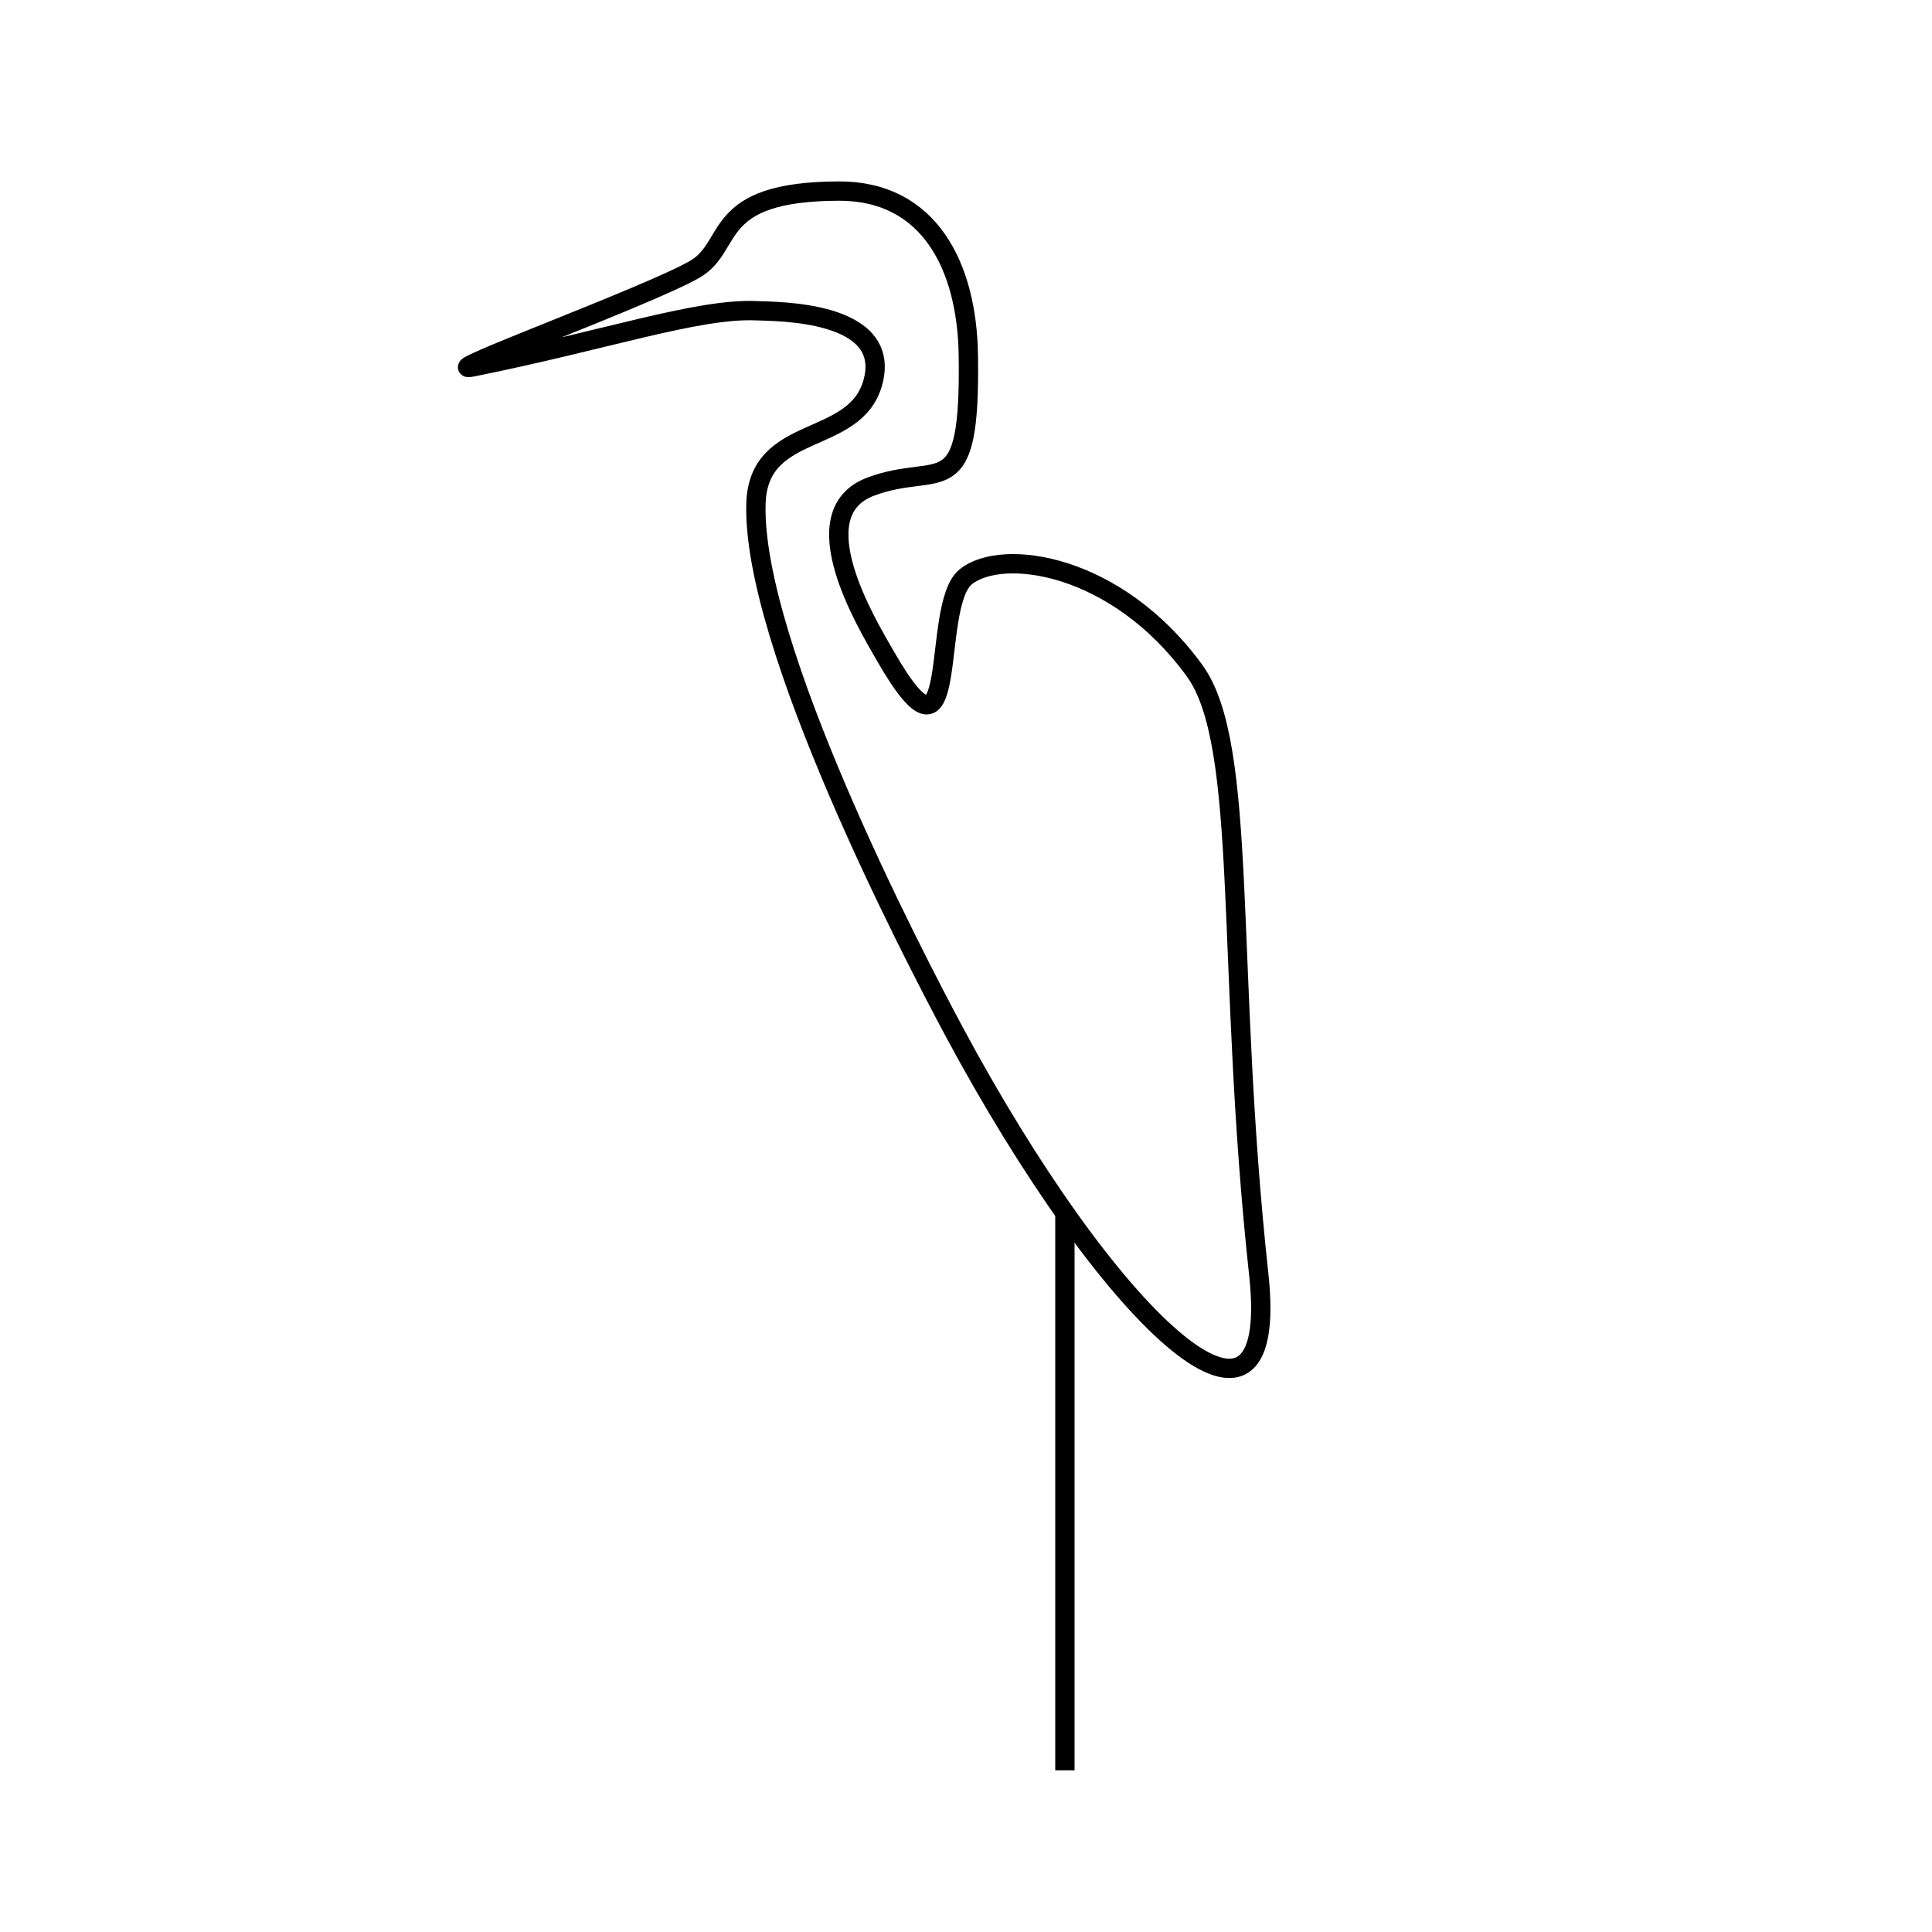
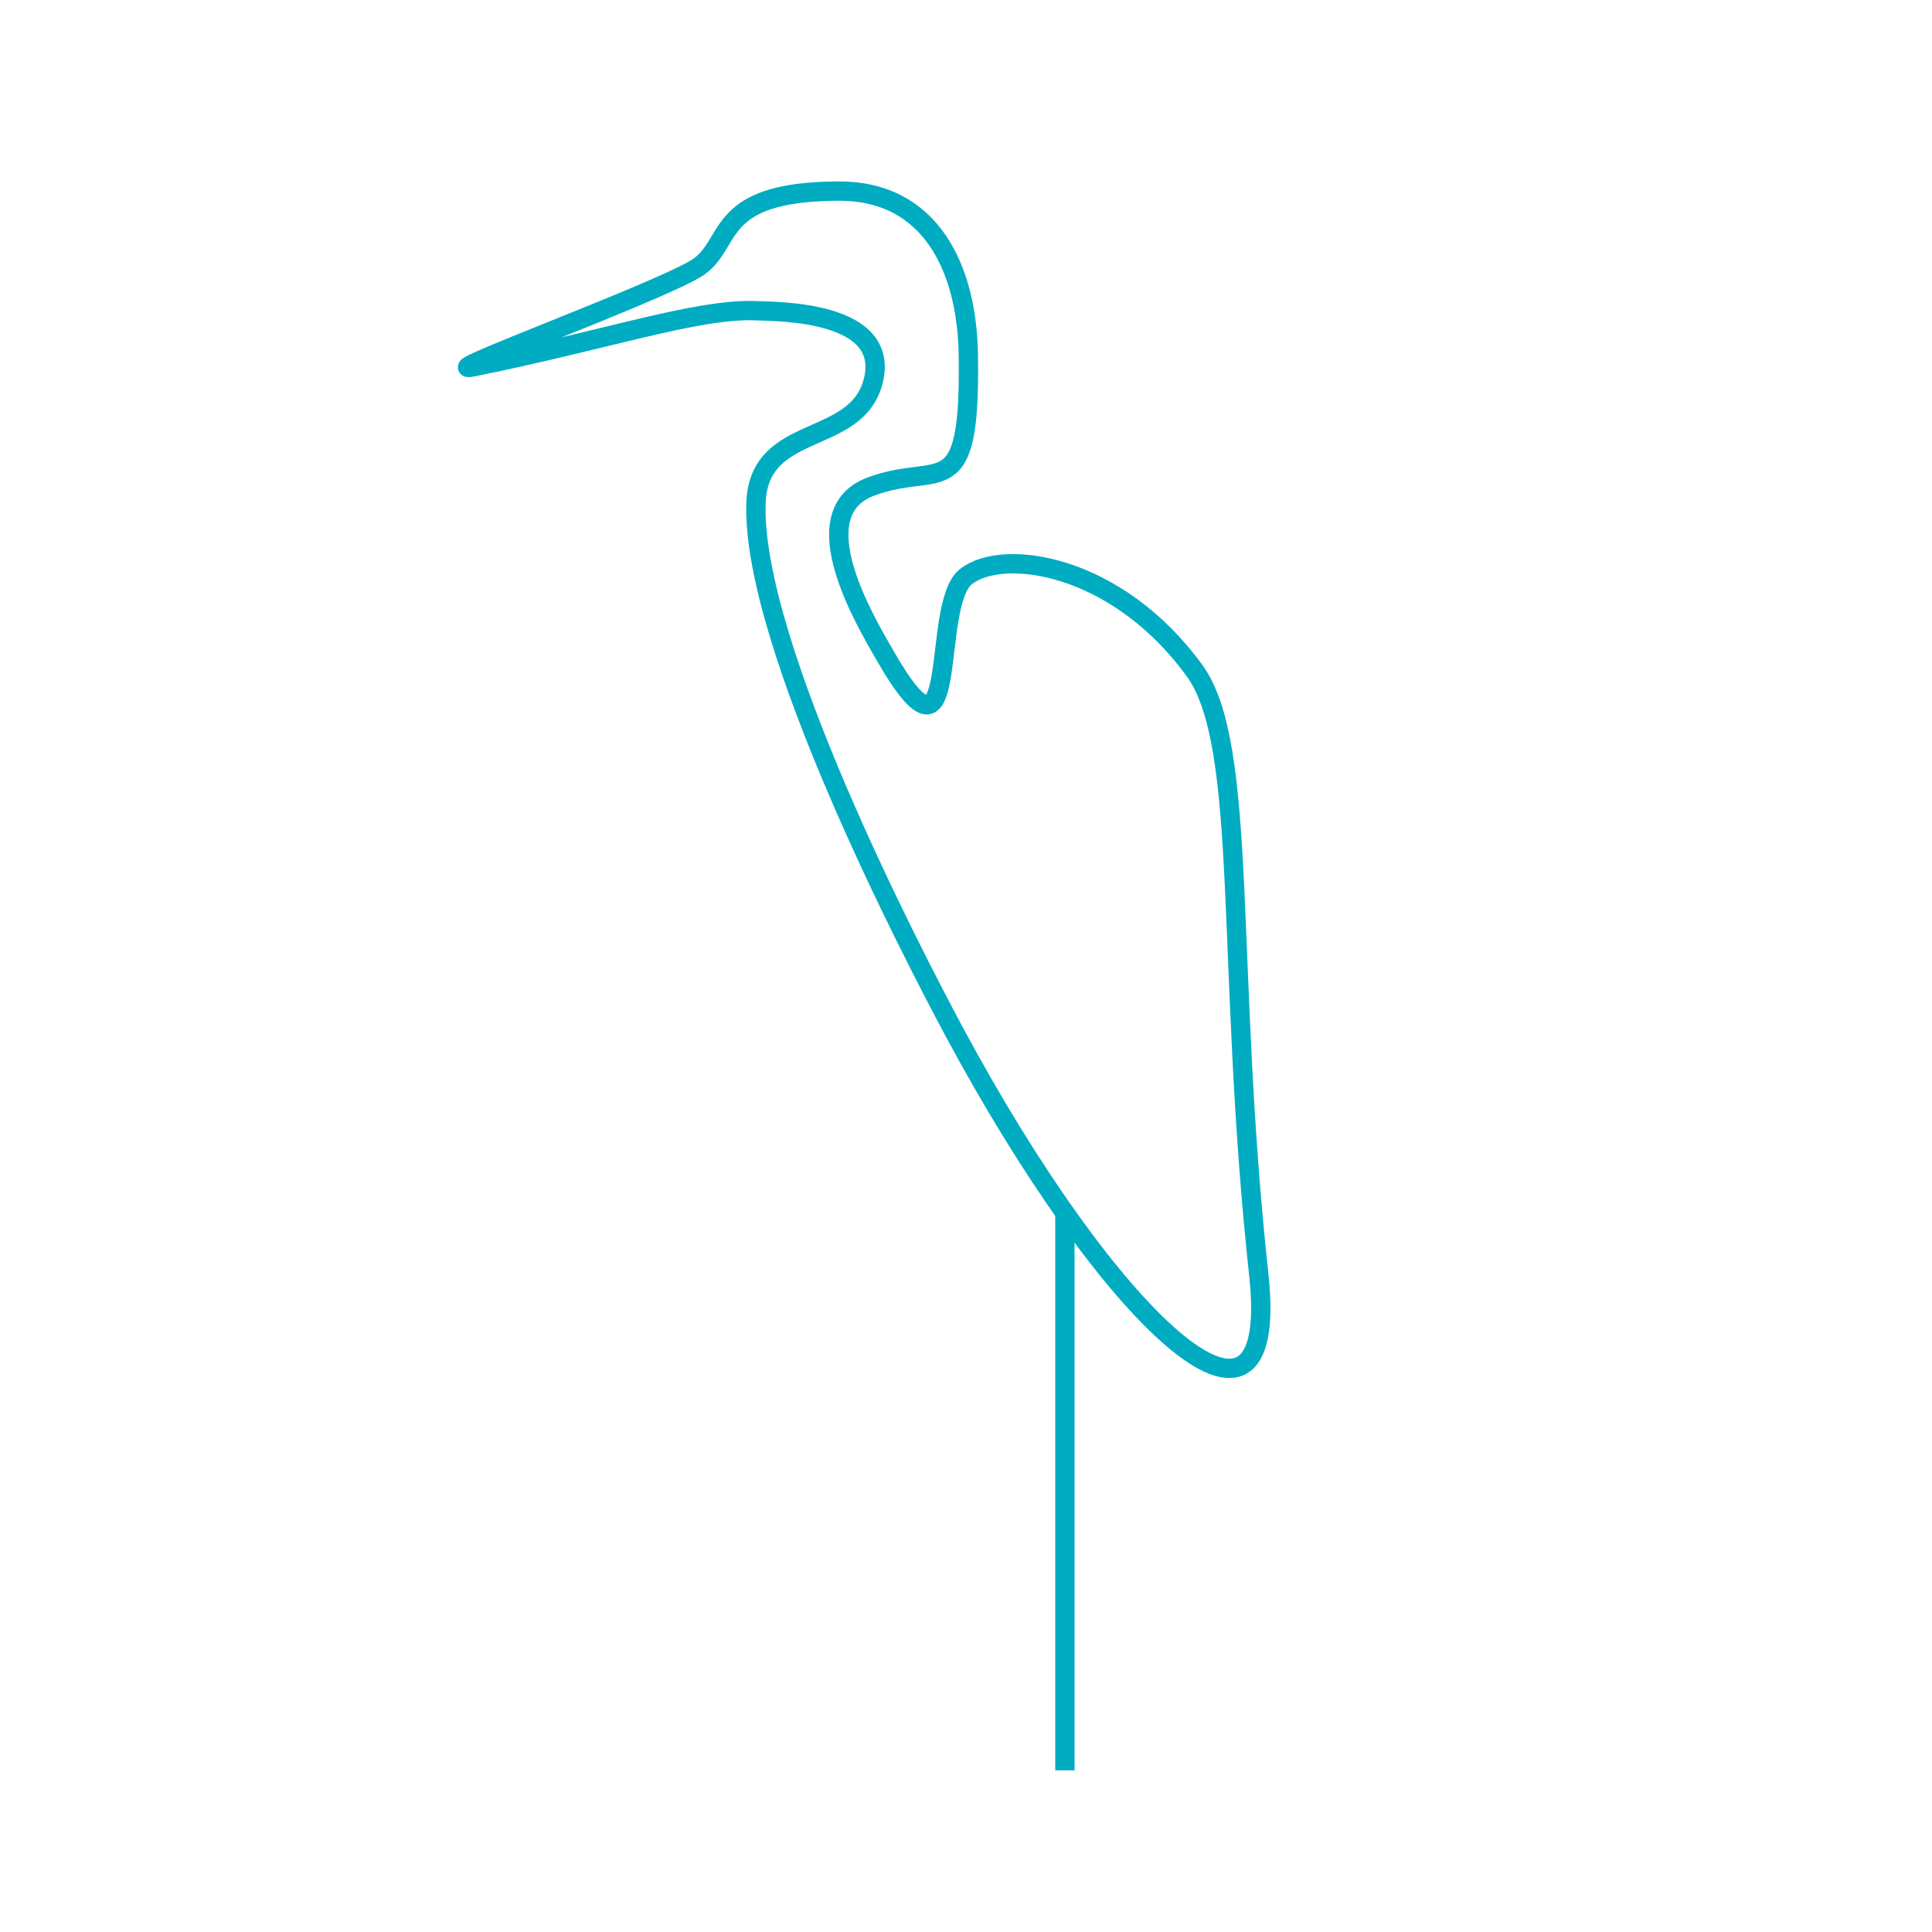
<svg xmlns="http://www.w3.org/2000/svg" version="1.1" x="0px" y="0px" viewBox="0 0 100 100" enable-background="new 0 0 100 100" xml:space="preserve">
-   <path fill="none" stroke="#000000" stroke-miterlimit="10" d="M35.97,13.933c2.077-1.201,0.759-4.024,7.454-4.043  c4.703-0.012,6.624,3.93,6.696,8.466c0.127,7.958-1.447,5.475-5.054,6.833c-3.664,1.378-0.227,7.047,0.759,8.763  c4.016,6.999,2.273-2.584,4.167-4.101c1.896-1.516,7.796-0.698,11.838,4.861c2.816,3.871,1.581,15.221,3.325,31.273  c1.17,10.791-7.834,2.214-15.795-12.636C47.22,49.356,38.91,33.344,39.128,26.062c0.126-4.211,5.181-2.915,6.064-6.316  c0.955-3.672-4.934-3.617-6.064-3.663c-3.032-0.127-7.848,1.543-14.666,2.909C22.352,19.415,33.601,15.308,35.97,13.933z" />
-   <line fill="none" stroke="#000000" stroke-miterlimit="10" x1="55.119" y1="62.776" x2="55.119" y2="91.632" />
+   <path fill="none" stroke="#00ACC1" stroke-miterlimit="10" d="M35.97,13.933c2.077-1.201,0.759-4.024,7.454-4.043  c4.703-0.012,6.624,3.93,6.696,8.466c0.127,7.958-1.447,5.475-5.054,6.833c-3.664,1.378-0.227,7.047,0.759,8.763  c4.016,6.999,2.273-2.584,4.167-4.101c1.896-1.516,7.796-0.698,11.838,4.861c2.816,3.871,1.581,15.221,3.325,31.273  c1.17,10.791-7.834,2.214-15.795-12.636C47.22,49.356,38.91,33.344,39.128,26.062c0.126-4.211,5.181-2.915,6.064-6.316  c0.955-3.672-4.934-3.617-6.064-3.663c-3.032-0.127-7.848,1.543-14.666,2.909C22.352,19.415,33.601,15.308,35.97,13.933z" />
+   <line fill="none" stroke="#00ACC1" stroke-miterlimit="10" x1="55.119" y1="62.776" x2="55.119" y2="91.632" />
</svg>
